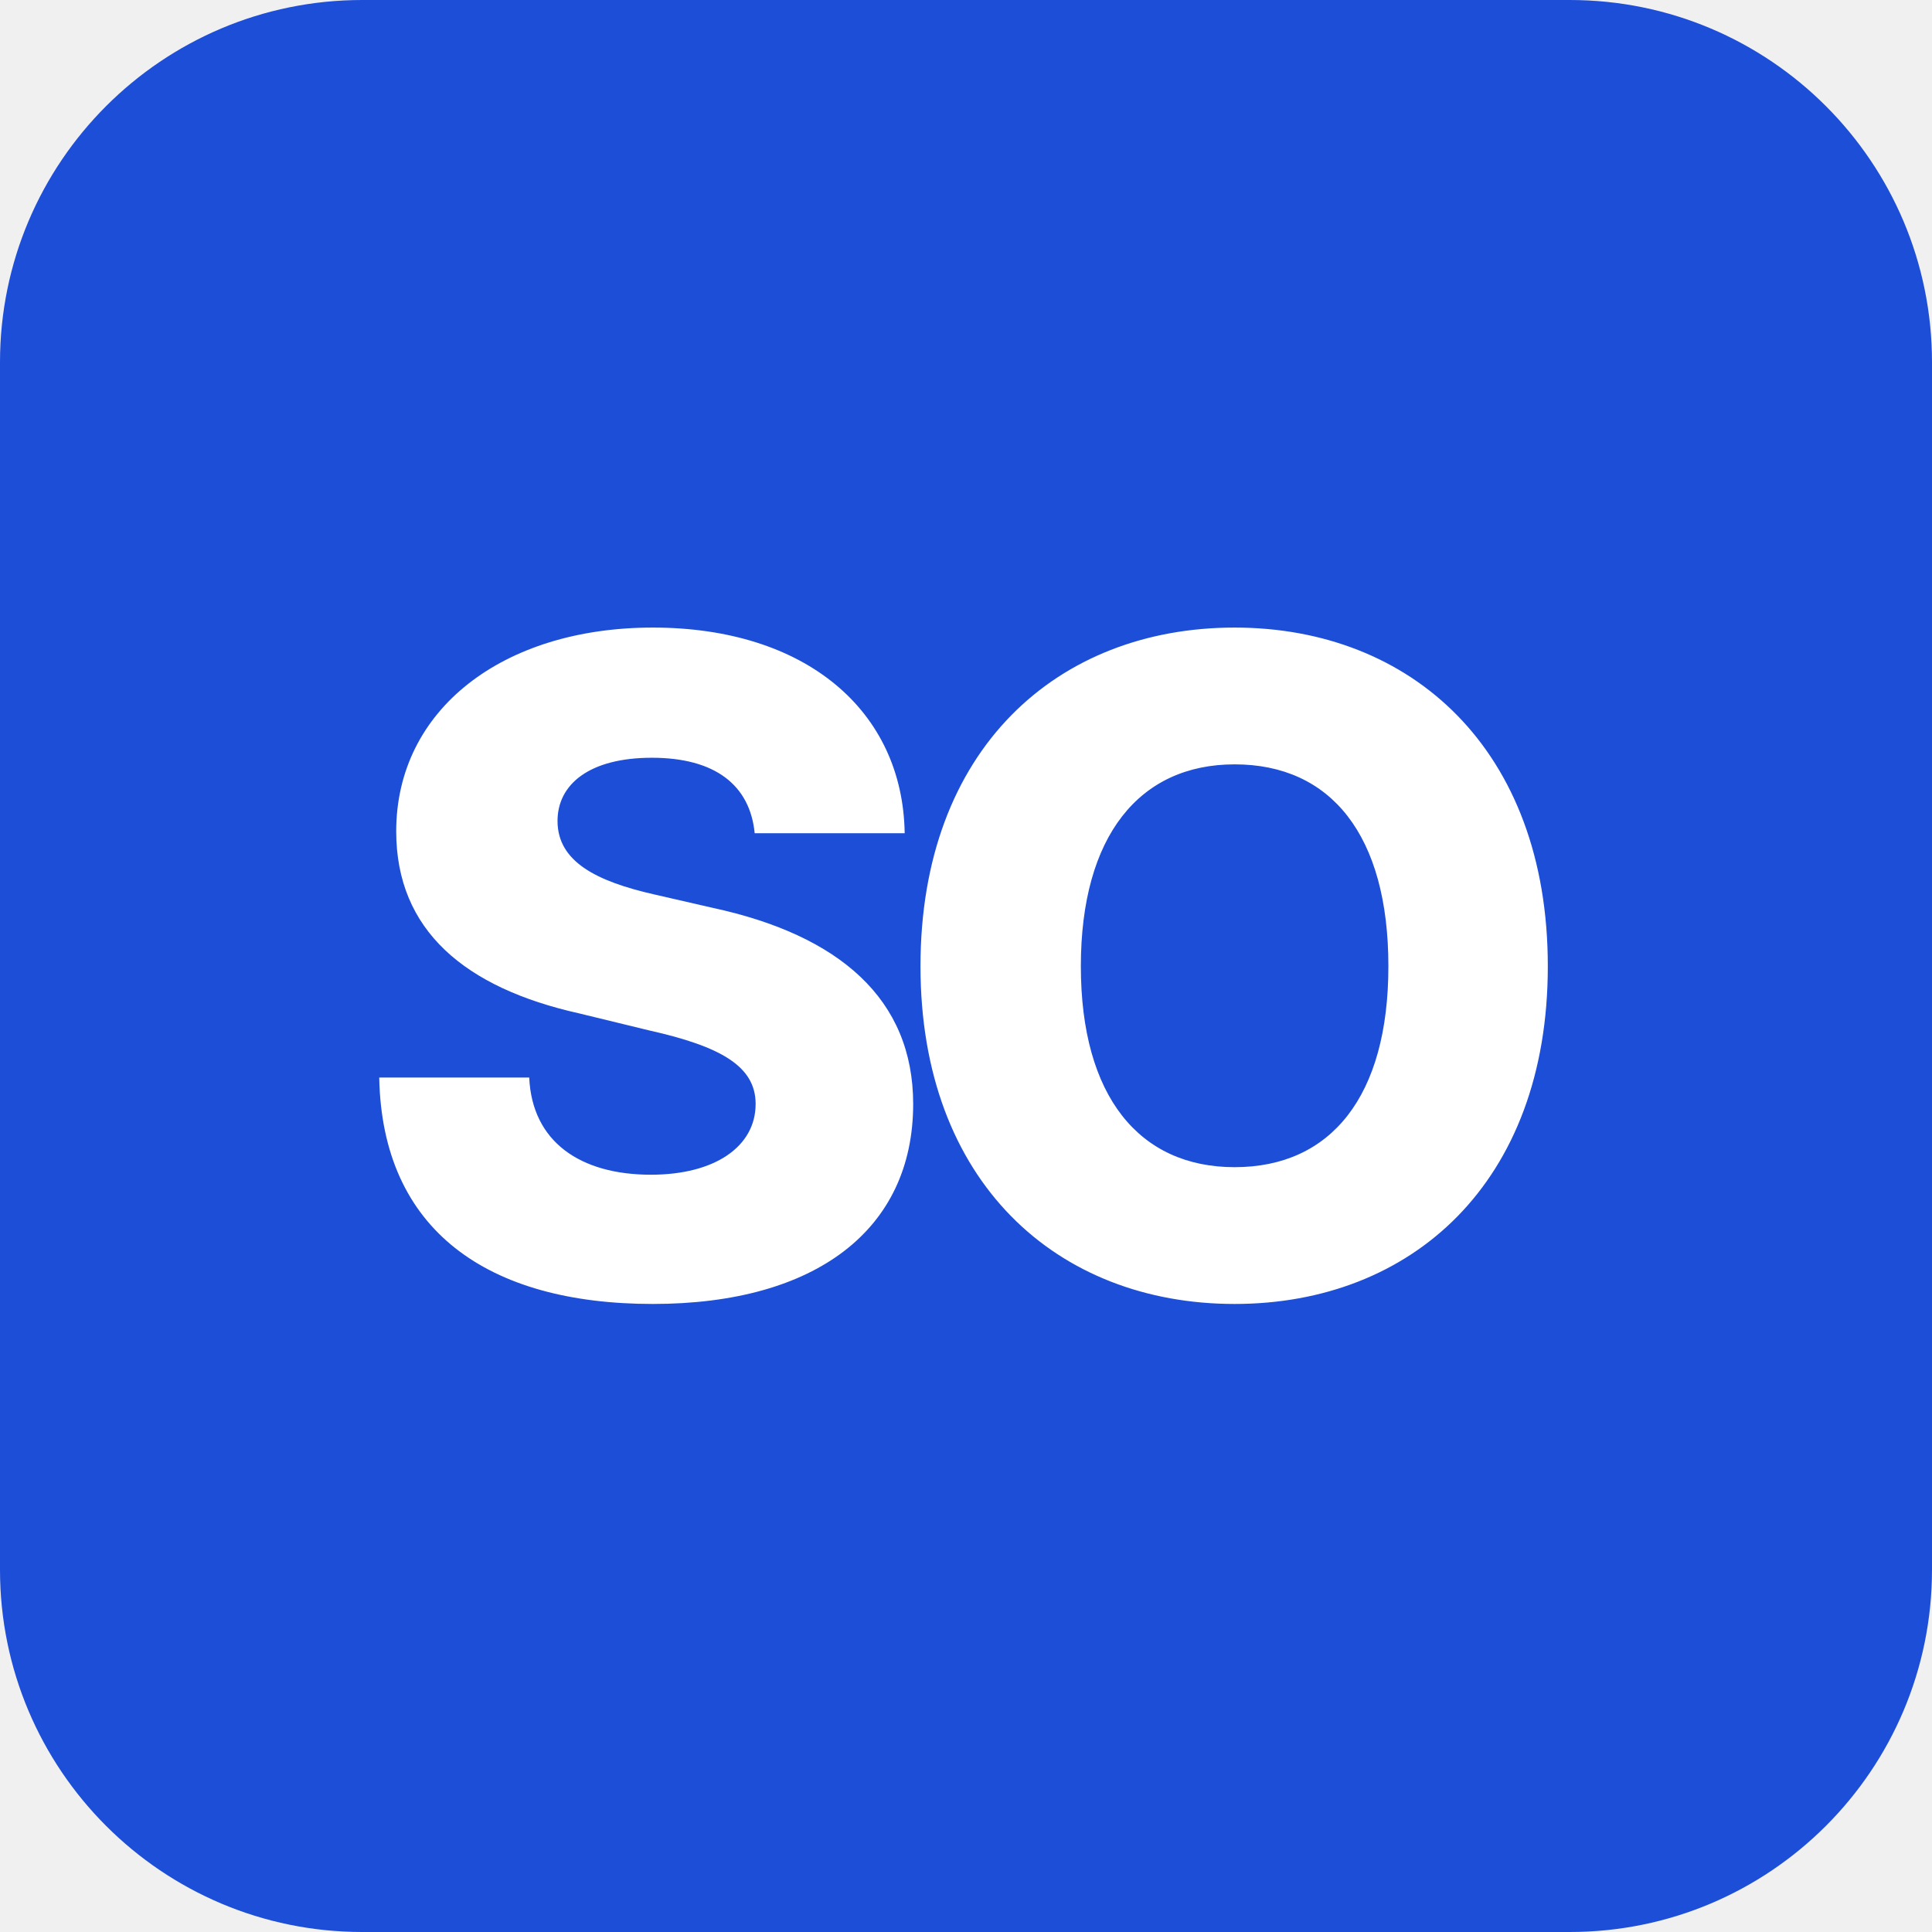
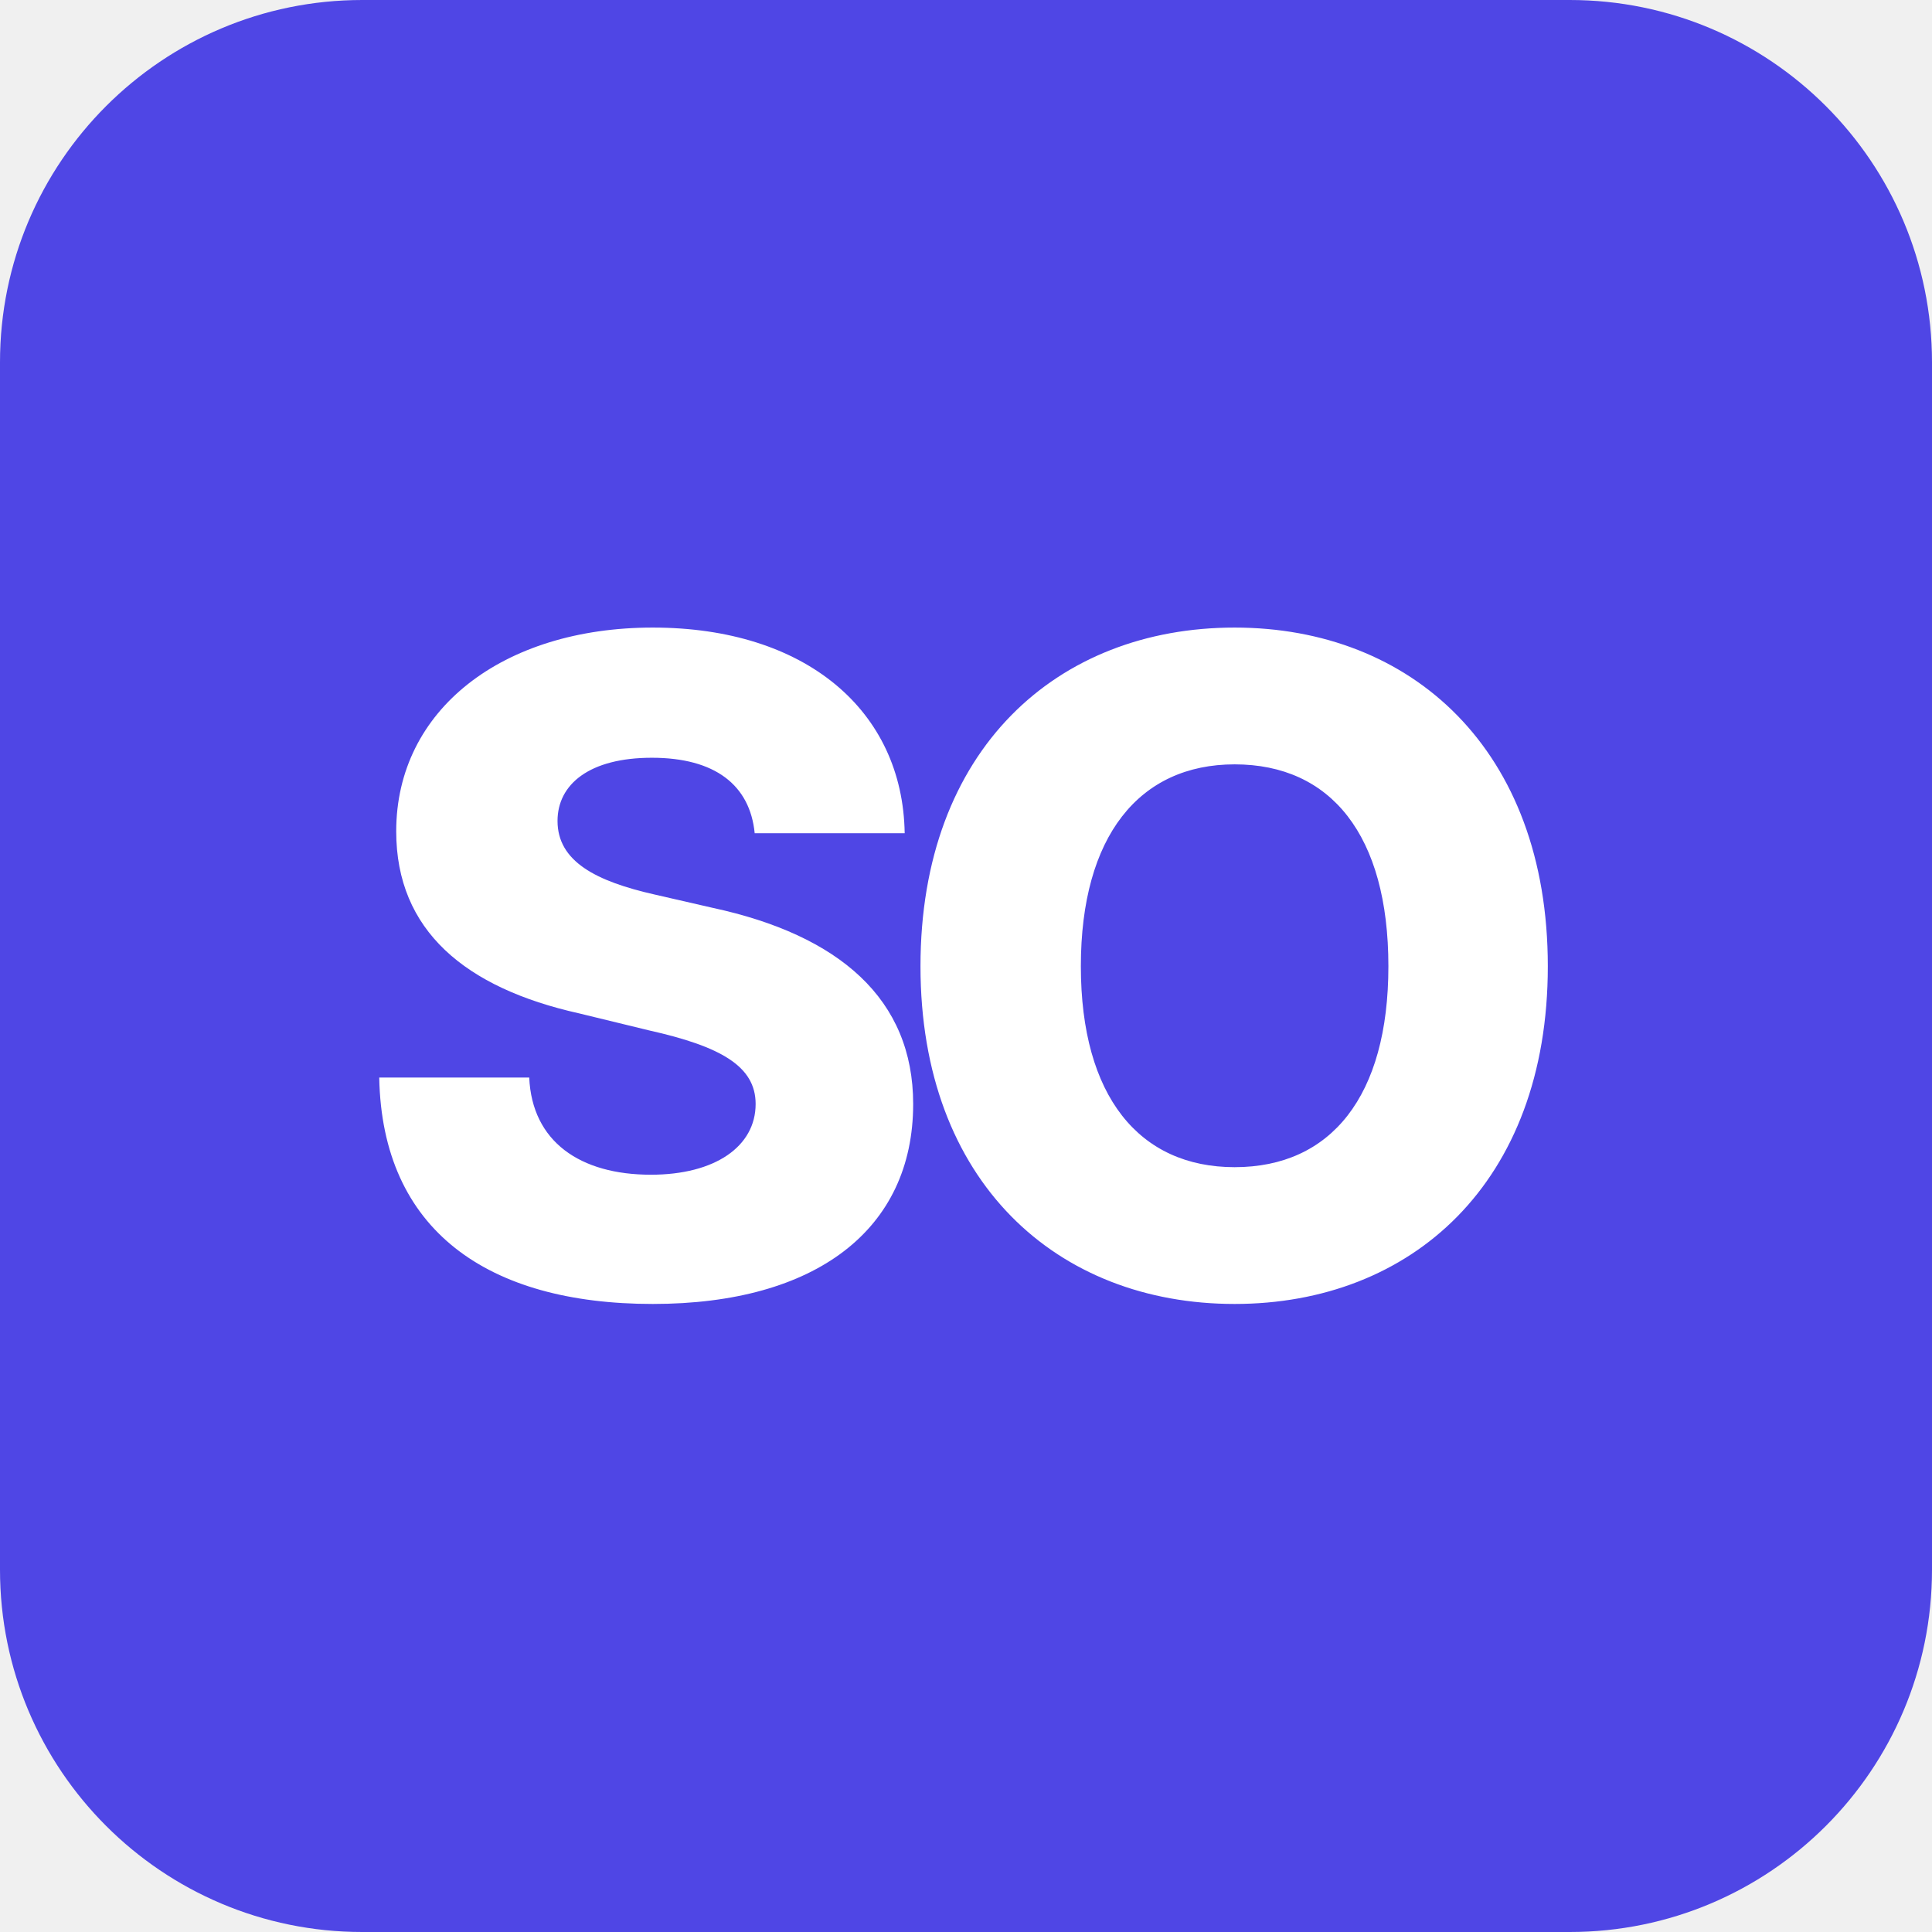
<svg xmlns="http://www.w3.org/2000/svg" viewBox="0 0 32 32" width="32" height="32">
-   <rect width="32" height="32" rx="6" fill="#1d4ed8" />
+   <rect width="32" height="32" rx="6" fill="#4f46e5" />
  <text x="16" y="16" fill="#ffffff" font-family="ui-sans-serif, system-ui, -apple-system, 'Segoe UI', sans-serif" font-size="15" font-weight="800" letter-spacing="-1" text-anchor="middle" dominant-baseline="central">SO</text>
</svg>
